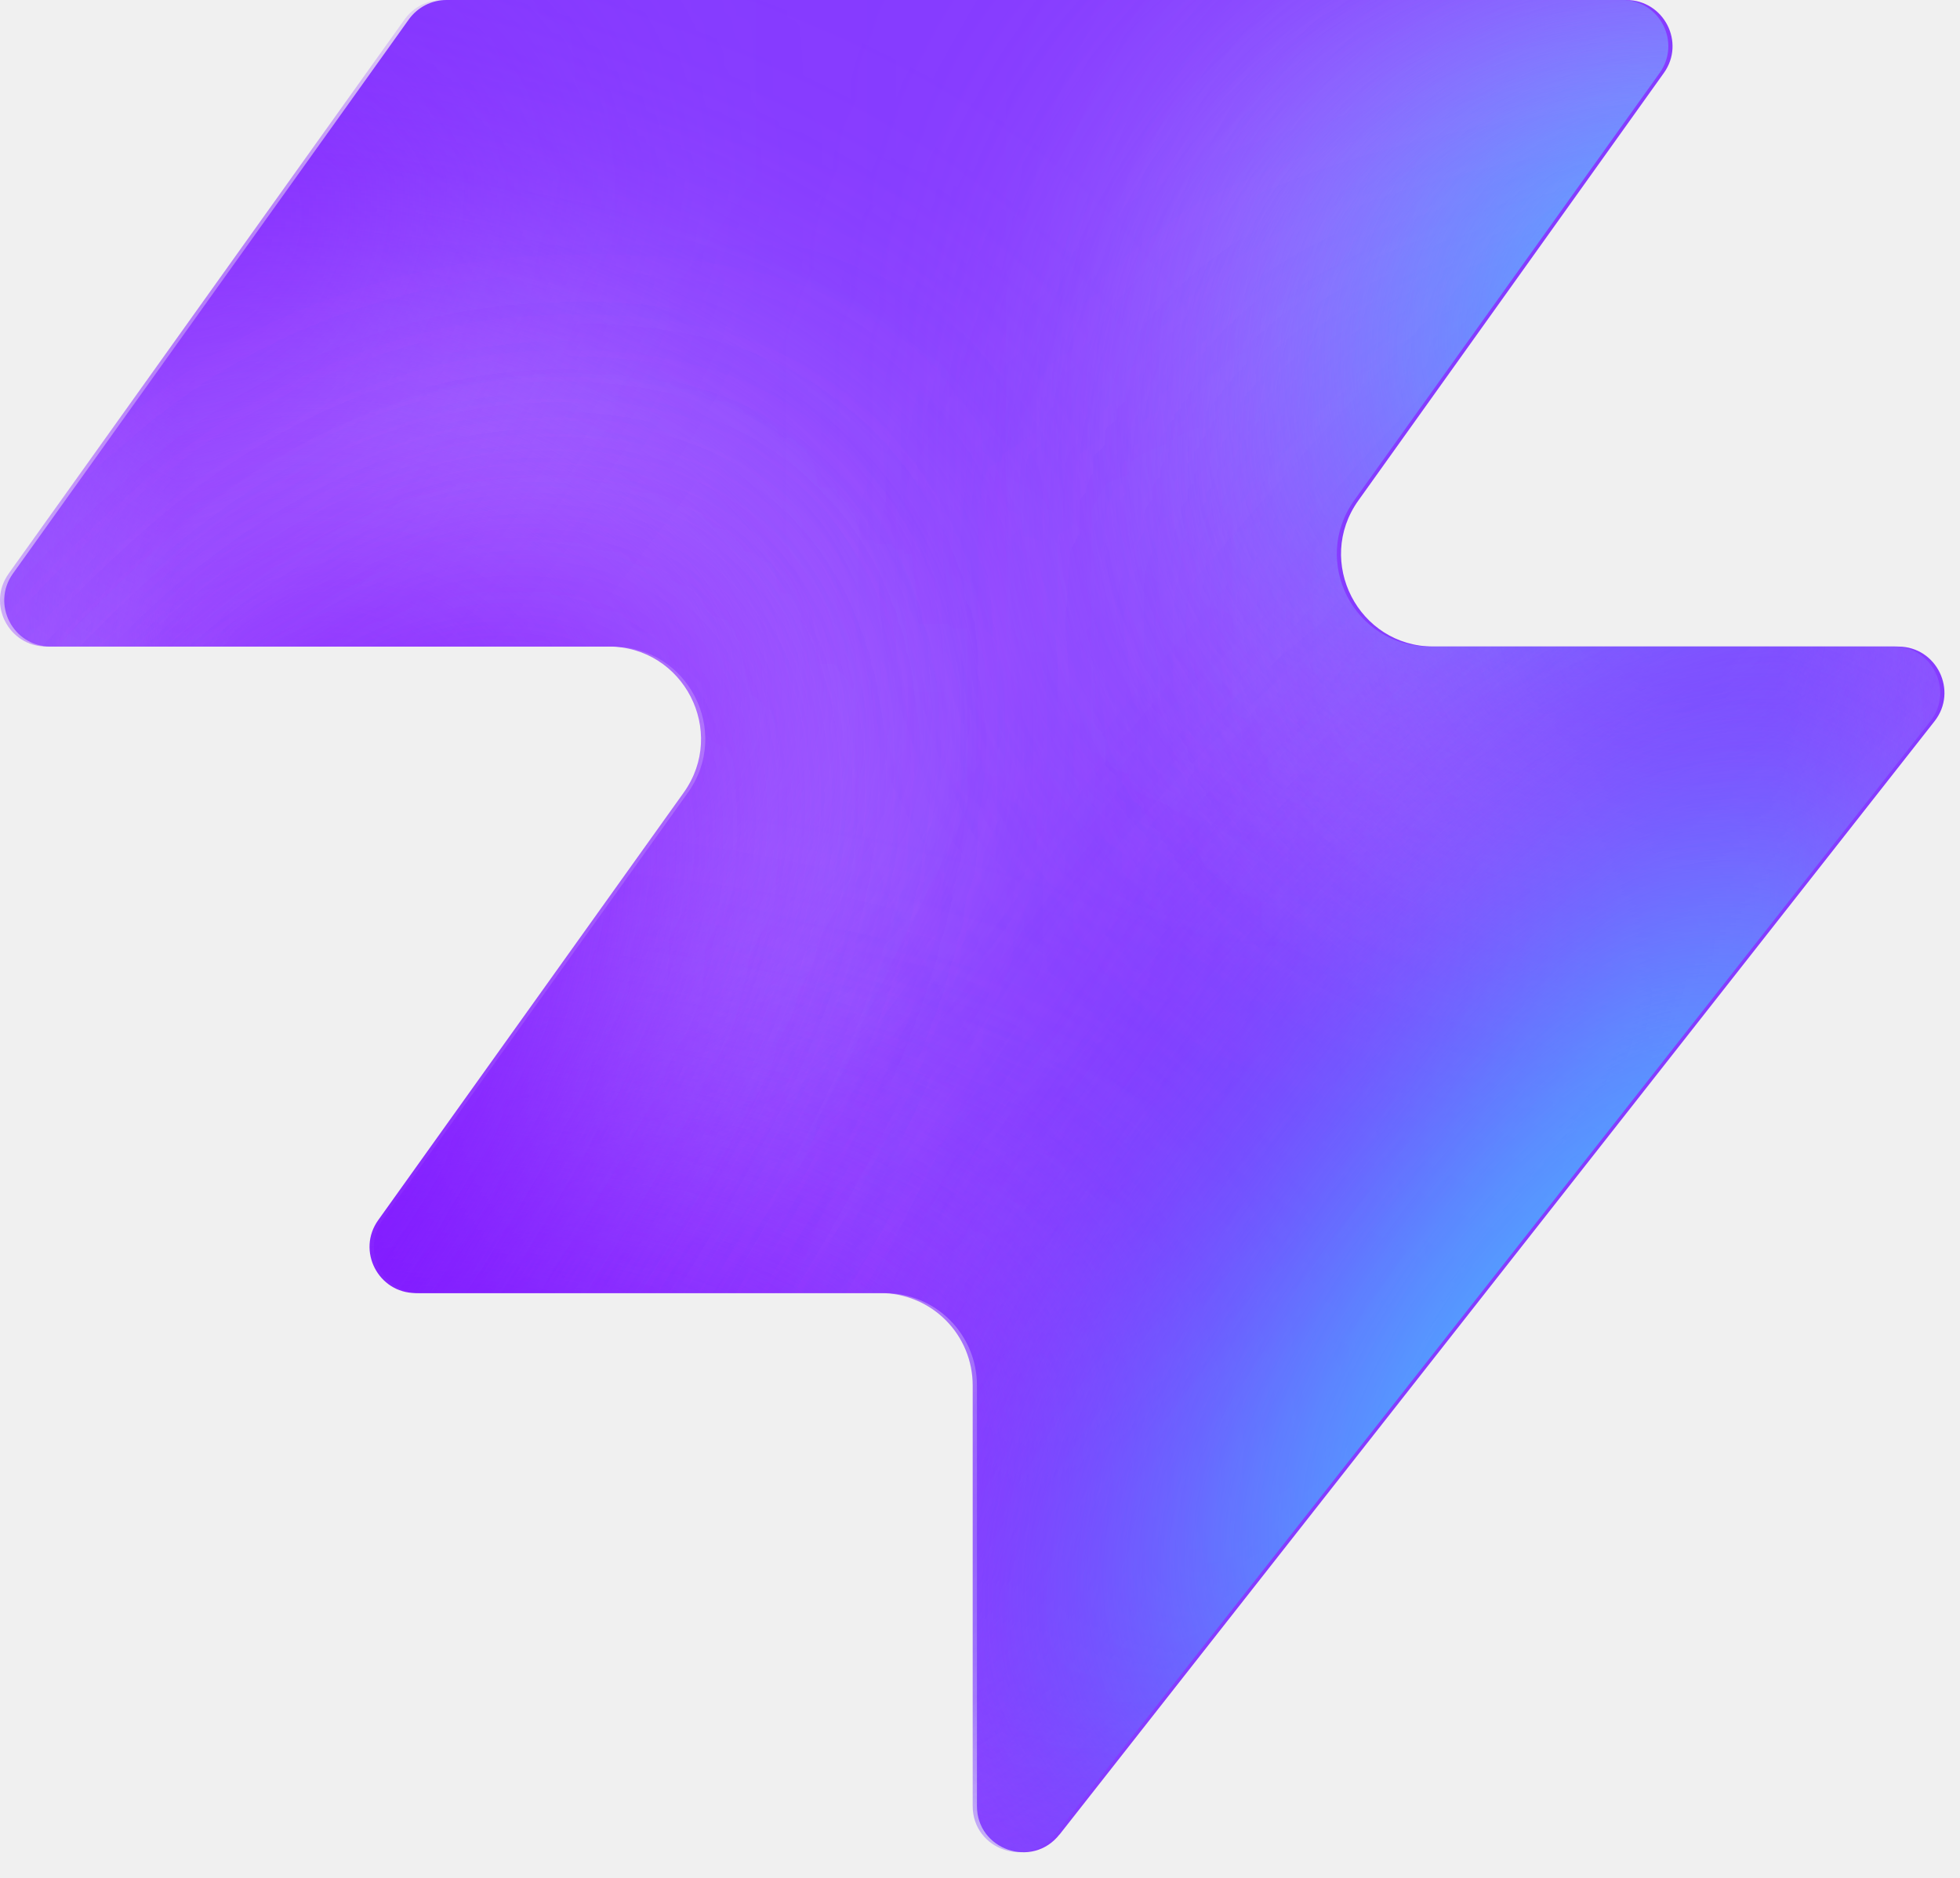
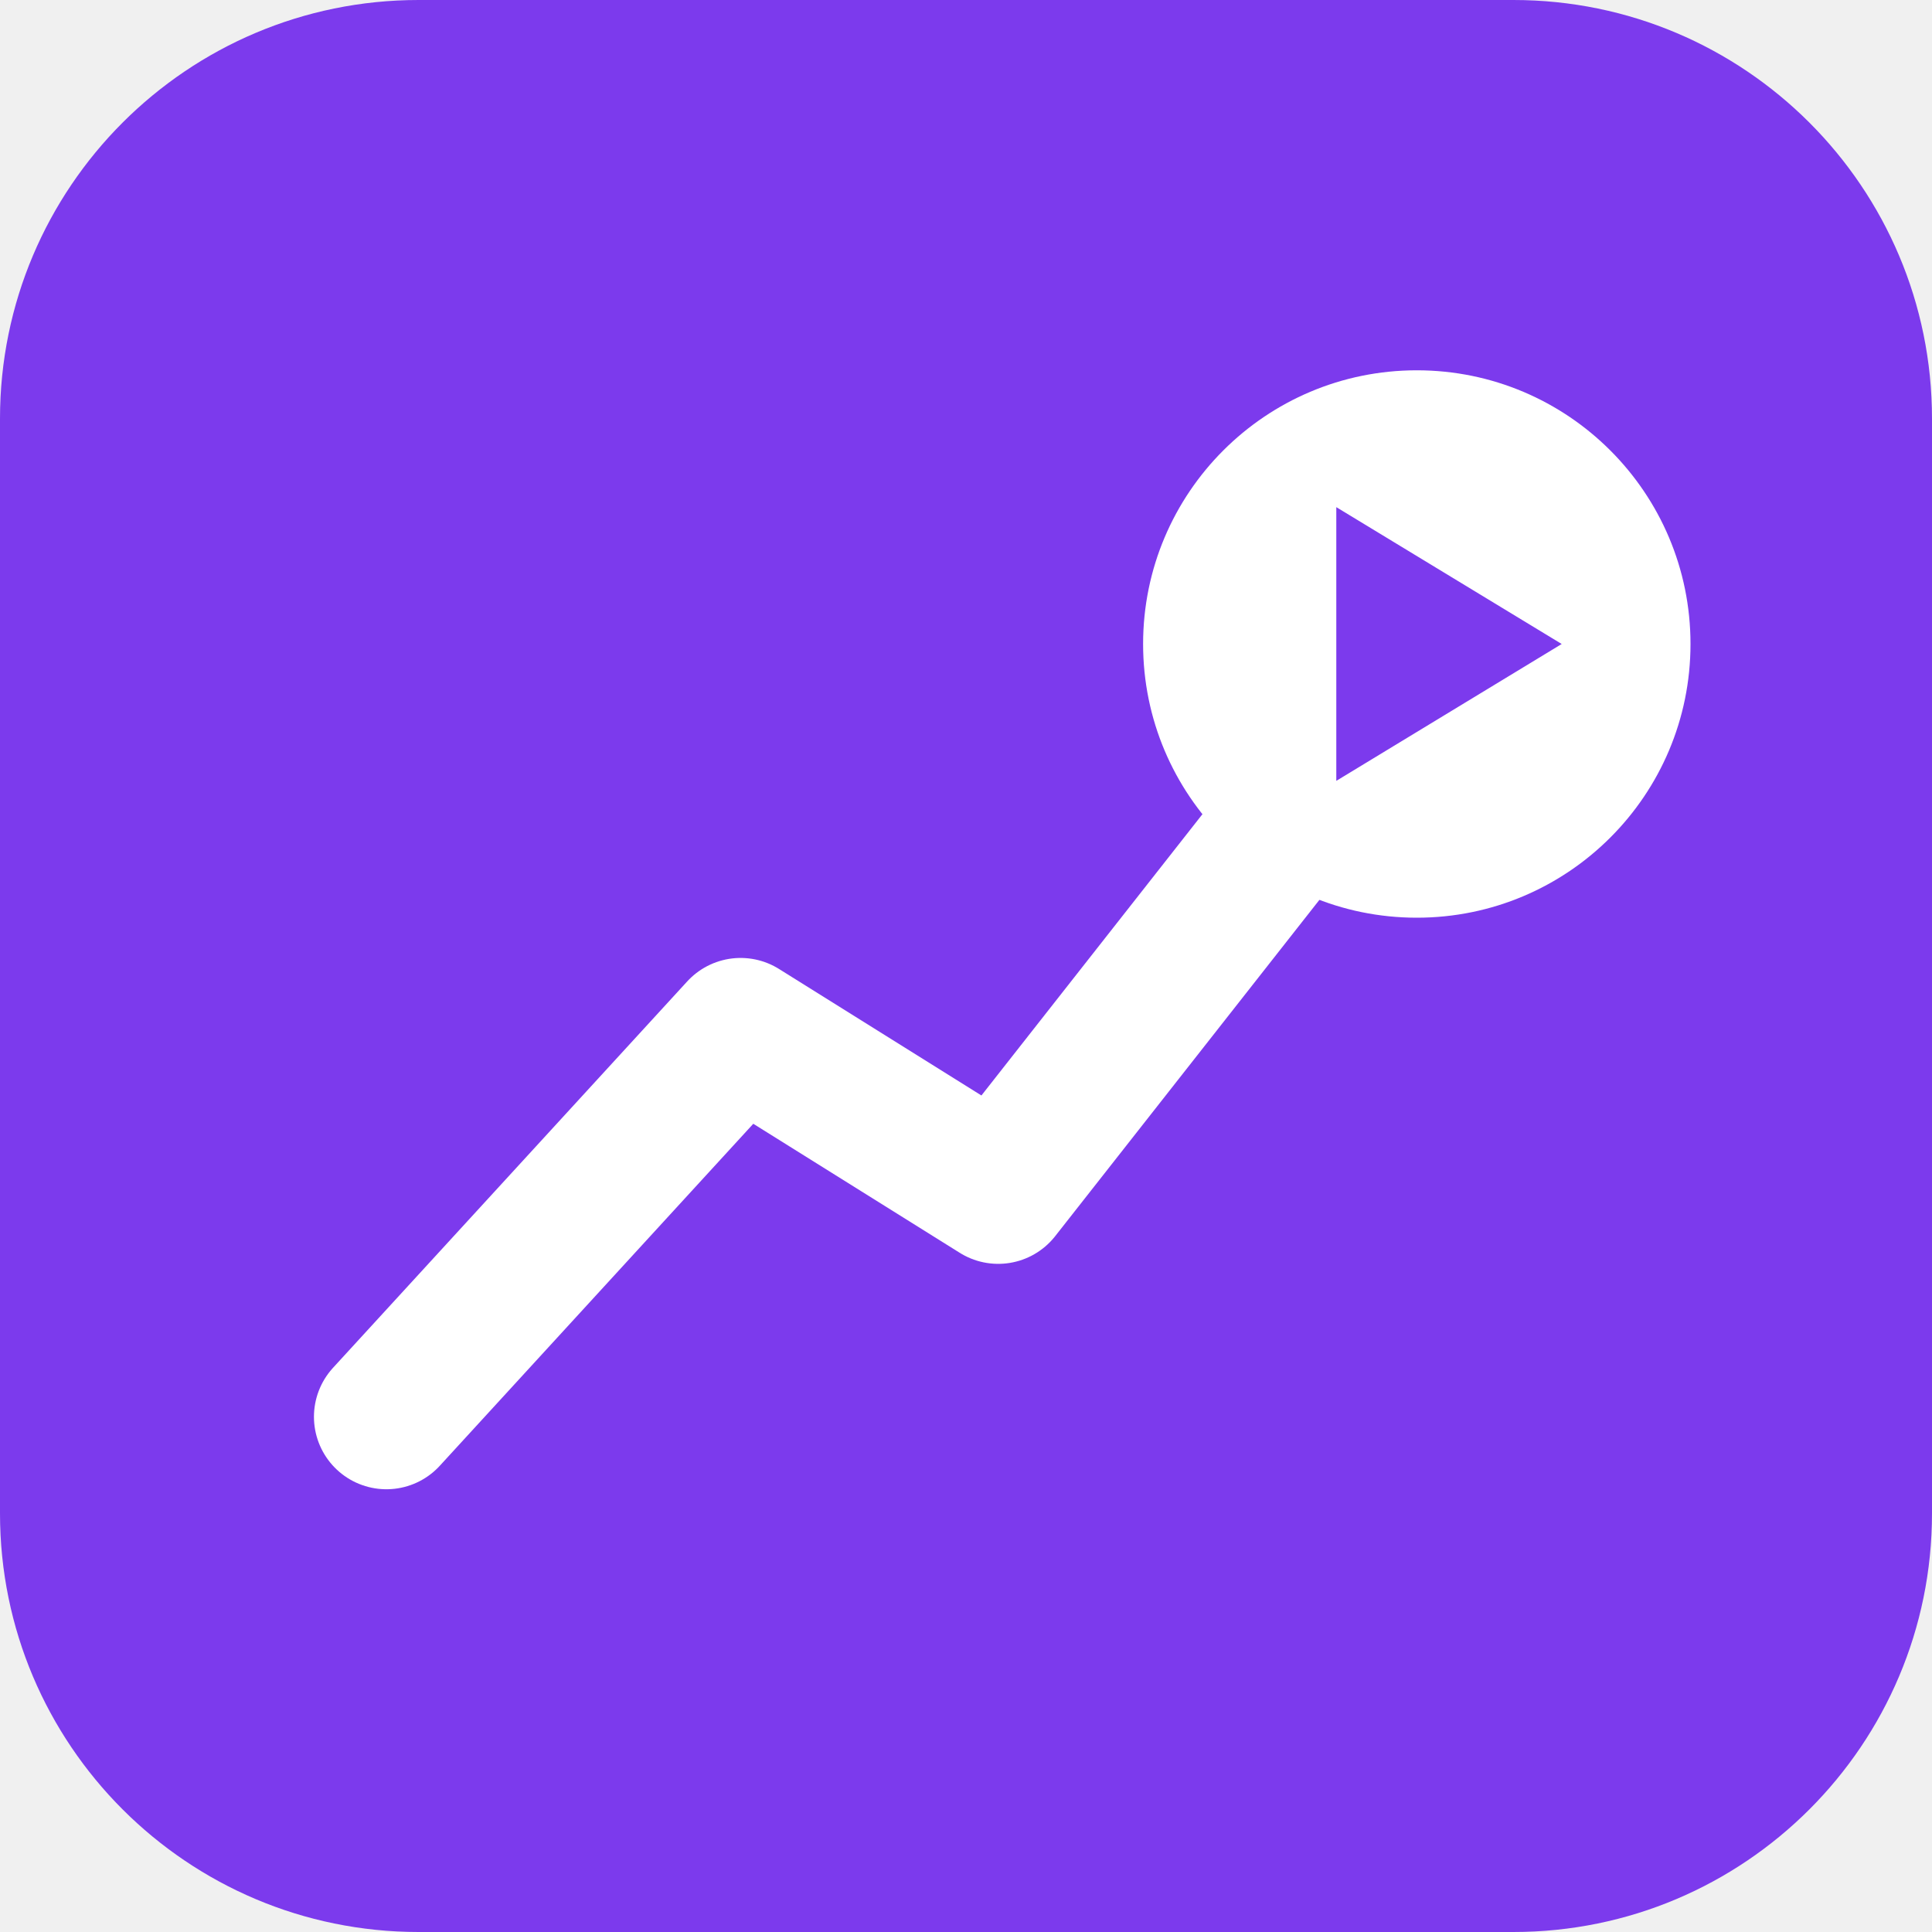
- <svg xmlns="http://www.w3.org/2000/svg" width="48" height="46" fill="none" viewBox="0 0 48 46">
-   <path fill="#863bff" d="M25.946 44.938c-.664.845-2.021.375-2.021-.698V33.937a2.26 2.26 0 0 0-2.262-2.262H10.287c-.92 0-1.456-1.04-.92-1.788l7.48-10.471c1.07-1.497 0-3.578-1.842-3.578H1.237c-.92 0-1.456-1.04-.92-1.788L10.013.474c.214-.297.556-.474.92-.474h28.894c.92 0 1.456 1.04.92 1.788l-7.48 10.471c-1.07 1.498 0 3.579 1.842 3.579h11.377c.943 0 1.473 1.088.89 1.83L25.947 44.94z" style="fill:#863bff;fill:color(display-p3 .525 .23 1);fill-opacity:1" />
-   <mask id="a" width="48" height="46" x="0" y="0" maskUnits="userSpaceOnUse" style="mask-type:alpha">
-     <path fill="#000" d="M25.842 44.938c-.664.844-2.021.375-2.021-.698V33.937a2.26 2.26 0 0 0-2.262-2.262H10.183c-.92 0-1.456-1.04-.92-1.788l7.48-10.471c1.07-1.498 0-3.579-1.842-3.579H1.133c-.92 0-1.456-1.04-.92-1.787L9.91.473c.214-.297.556-.474.92-.474h28.894c.92 0 1.456 1.04.92 1.788l-7.48 10.471c-1.07 1.498 0 3.578 1.842 3.578h11.377c.943 0 1.473 1.088.89 1.832L25.843 44.94z" style="fill:#000;fill-opacity:1" />
-   </mask>
-   <g mask="url(#a)">
-     <g filter="url(#b)">
-       <ellipse cx="5.508" cy="14.704" fill="#ede6ff" rx="5.508" ry="14.704" style="fill:#ede6ff;fill:color(display-p3 .927 .903 1);fill-opacity:1" transform="matrix(.00324 1 1 -.00324 -4.47 31.516)" />
-     </g>
-     <g filter="url(#c)">
-       <ellipse cx="10.399" cy="29.851" fill="#ede6ff" rx="10.399" ry="29.851" style="fill:#ede6ff;fill:color(display-p3 .927 .903 1);fill-opacity:1" transform="matrix(.00324 1 1 -.00324 -39.328 7.883)" />
-     </g>
-     <g filter="url(#d)">
-       <ellipse cx="5.508" cy="30.487" fill="#7e14ff" rx="5.508" ry="30.487" style="fill:#7e14ff;fill:color(display-p3 .492 .077 1);fill-opacity:1" transform="rotate(89.814 -25.913 -14.639)scale(1 -1)" />
-     </g>
-     <g filter="url(#e)">
-       <ellipse cx="5.508" cy="30.599" fill="#7e14ff" rx="5.508" ry="30.599" style="fill:#7e14ff;fill:color(display-p3 .492 .077 1);fill-opacity:1" transform="rotate(89.814 -32.644 -3.334)scale(1 -1)" />
-     </g>
-     <g filter="url(#f)">
-       <ellipse cx="5.508" cy="30.599" fill="#7e14ff" rx="5.508" ry="30.599" style="fill:#7e14ff;fill:color(display-p3 .492 .077 1);fill-opacity:1" transform="matrix(.00324 1 1 -.00324 -34.34 30.47)" />
-     </g>
-     <g filter="url(#g)">
-       <ellipse cx="14.072" cy="22.078" fill="#ede6ff" rx="14.072" ry="22.078" style="fill:#ede6ff;fill:color(display-p3 .927 .903 1);fill-opacity:1" transform="rotate(93.35 24.506 48.493)scale(-1 1)" />
-     </g>
-     <g filter="url(#h)">
-       <ellipse cx="3.47" cy="21.501" fill="#7e14ff" rx="3.47" ry="21.501" style="fill:#7e14ff;fill:color(display-p3 .492 .077 1);fill-opacity:1" transform="rotate(89.009 28.708 47.59)scale(-1 1)" />
-     </g>
-     <g filter="url(#i)">
-       <ellipse cx="3.47" cy="21.501" fill="#7e14ff" rx="3.47" ry="21.501" style="fill:#7e14ff;fill:color(display-p3 .492 .077 1);fill-opacity:1" transform="rotate(89.009 28.708 47.59)scale(-1 1)" />
-     </g>
-     <g filter="url(#j)">
-       <ellipse cx=".387" cy="8.972" fill="#7e14ff" rx="4.407" ry="29.108" style="fill:#7e14ff;fill:color(display-p3 .492 .077 1);fill-opacity:1" transform="rotate(39.51 .387 8.972)" />
-     </g>
-     <g filter="url(#k)">
-       <ellipse cx="47.523" cy="-6.092" fill="#7e14ff" rx="4.407" ry="29.108" style="fill:#7e14ff;fill:color(display-p3 .492 .077 1);fill-opacity:1" transform="rotate(37.892 47.523 -6.092)" />
-     </g>
-     <g filter="url(#l)">
-       <ellipse cx="41.412" cy="6.333" fill="#47bfff" rx="5.971" ry="9.665" style="fill:#47bfff;fill:color(display-p3 .28 .748 1);fill-opacity:1" transform="rotate(37.892 41.412 6.333)" />
-     </g>
-     <g filter="url(#m)">
-       <ellipse cx="-1.879" cy="38.332" fill="#7e14ff" rx="4.407" ry="29.108" style="fill:#7e14ff;fill:color(display-p3 .492 .077 1);fill-opacity:1" transform="rotate(37.892 -1.88 38.332)" />
-     </g>
-     <g filter="url(#n)">
-       <ellipse cx="-1.879" cy="38.332" fill="#7e14ff" rx="4.407" ry="29.108" style="fill:#7e14ff;fill:color(display-p3 .492 .077 1);fill-opacity:1" transform="rotate(37.892 -1.88 38.332)" />
-     </g>
-     <g filter="url(#o)">
-       <ellipse cx="35.651" cy="29.907" fill="#7e14ff" rx="4.407" ry="29.108" style="fill:#7e14ff;fill:color(display-p3 .492 .077 1);fill-opacity:1" transform="rotate(37.892 35.651 29.907)" />
-     </g>
-     <g filter="url(#p)">
-       <ellipse cx="38.418" cy="32.4" fill="#47bfff" rx="5.971" ry="15.297" style="fill:#47bfff;fill:color(display-p3 .28 .748 1);fill-opacity:1" transform="rotate(37.892 38.418 32.4)" />
-     </g>
-   </g>
-   <defs>
-     <filter id="b" width="60.045" height="41.654" x="-19.77" y="16.149" color-interpolation-filters="sRGB" filterUnits="userSpaceOnUse">
-       <feFlood flood-opacity="0" result="BackgroundImageFix" />
-       <feBlend in="SourceGraphic" in2="BackgroundImageFix" result="shape" />
-       <feGaussianBlur result="effect1_foregroundBlur_2002_17158" stdDeviation="7.659" />
-     </filter>
-     <filter id="c" width="90.34" height="51.437" x="-54.613" y="-7.533" color-interpolation-filters="sRGB" filterUnits="userSpaceOnUse">
-       <feFlood flood-opacity="0" result="BackgroundImageFix" />
-       <feBlend in="SourceGraphic" in2="BackgroundImageFix" result="shape" />
-       <feGaussianBlur result="effect1_foregroundBlur_2002_17158" stdDeviation="7.659" />
-     </filter>
-     <filter id="d" width="79.355" height="29.4" x="-49.64" y="2.03" color-interpolation-filters="sRGB" filterUnits="userSpaceOnUse">
-       <feFlood flood-opacity="0" result="BackgroundImageFix" />
-       <feBlend in="SourceGraphic" in2="BackgroundImageFix" result="shape" />
-       <feGaussianBlur result="effect1_foregroundBlur_2002_17158" stdDeviation="4.596" />
-     </filter>
-     <filter id="e" width="79.579" height="29.4" x="-45.045" y="20.029" color-interpolation-filters="sRGB" filterUnits="userSpaceOnUse">
-       <feFlood flood-opacity="0" result="BackgroundImageFix" />
-       <feBlend in="SourceGraphic" in2="BackgroundImageFix" result="shape" />
-       <feGaussianBlur result="effect1_foregroundBlur_2002_17158" stdDeviation="4.596" />
-     </filter>
-     <filter id="f" width="79.579" height="29.4" x="-43.513" y="21.178" color-interpolation-filters="sRGB" filterUnits="userSpaceOnUse">
-       <feFlood flood-opacity="0" result="BackgroundImageFix" />
-       <feBlend in="SourceGraphic" in2="BackgroundImageFix" result="shape" />
-       <feGaussianBlur result="effect1_foregroundBlur_2002_17158" stdDeviation="4.596" />
-     </filter>
-     <filter id="g" width="74.749" height="58.852" x="15.756" y="-17.901" color-interpolation-filters="sRGB" filterUnits="userSpaceOnUse">
-       <feFlood flood-opacity="0" result="BackgroundImageFix" />
-       <feBlend in="SourceGraphic" in2="BackgroundImageFix" result="shape" />
-       <feGaussianBlur result="effect1_foregroundBlur_2002_17158" stdDeviation="7.659" />
-     </filter>
-     <filter id="h" width="61.377" height="25.362" x="23.548" y="2.284" color-interpolation-filters="sRGB" filterUnits="userSpaceOnUse">
-       <feFlood flood-opacity="0" result="BackgroundImageFix" />
-       <feBlend in="SourceGraphic" in2="BackgroundImageFix" result="shape" />
-       <feGaussianBlur result="effect1_foregroundBlur_2002_17158" stdDeviation="4.596" />
-     </filter>
-     <filter id="i" width="61.377" height="25.362" x="23.548" y="2.284" color-interpolation-filters="sRGB" filterUnits="userSpaceOnUse">
-       <feFlood flood-opacity="0" result="BackgroundImageFix" />
-       <feBlend in="SourceGraphic" in2="BackgroundImageFix" result="shape" />
-       <feGaussianBlur result="effect1_foregroundBlur_2002_17158" stdDeviation="4.596" />
-     </filter>
-     <filter id="j" width="56.045" height="63.649" x="-27.636" y="-22.853" color-interpolation-filters="sRGB" filterUnits="userSpaceOnUse">
-       <feFlood flood-opacity="0" result="BackgroundImageFix" />
-       <feBlend in="SourceGraphic" in2="BackgroundImageFix" result="shape" />
-       <feGaussianBlur result="effect1_foregroundBlur_2002_17158" stdDeviation="4.596" />
-     </filter>
-     <filter id="k" width="54.814" height="64.646" x="20.116" y="-38.415" color-interpolation-filters="sRGB" filterUnits="userSpaceOnUse">
-       <feFlood flood-opacity="0" result="BackgroundImageFix" />
-       <feBlend in="SourceGraphic" in2="BackgroundImageFix" result="shape" />
-       <feGaussianBlur result="effect1_foregroundBlur_2002_17158" stdDeviation="4.596" />
-     </filter>
-     <filter id="l" width="33.541" height="35.313" x="24.641" y="-11.323" color-interpolation-filters="sRGB" filterUnits="userSpaceOnUse">
-       <feFlood flood-opacity="0" result="BackgroundImageFix" />
-       <feBlend in="SourceGraphic" in2="BackgroundImageFix" result="shape" />
-       <feGaussianBlur result="effect1_foregroundBlur_2002_17158" stdDeviation="4.596" />
-     </filter>
-     <filter id="m" width="54.814" height="64.646" x="-29.286" y="6.009" color-interpolation-filters="sRGB" filterUnits="userSpaceOnUse">
-       <feFlood flood-opacity="0" result="BackgroundImageFix" />
-       <feBlend in="SourceGraphic" in2="BackgroundImageFix" result="shape" />
-       <feGaussianBlur result="effect1_foregroundBlur_2002_17158" stdDeviation="4.596" />
-     </filter>
-     <filter id="n" width="54.814" height="64.646" x="-29.286" y="6.009" color-interpolation-filters="sRGB" filterUnits="userSpaceOnUse">
-       <feFlood flood-opacity="0" result="BackgroundImageFix" />
-       <feBlend in="SourceGraphic" in2="BackgroundImageFix" result="shape" />
-       <feGaussianBlur result="effect1_foregroundBlur_2002_17158" stdDeviation="4.596" />
-     </filter>
-     <filter id="o" width="54.814" height="64.646" x="8.244" y="-2.416" color-interpolation-filters="sRGB" filterUnits="userSpaceOnUse">
-       <feFlood flood-opacity="0" result="BackgroundImageFix" />
-       <feBlend in="SourceGraphic" in2="BackgroundImageFix" result="shape" />
-       <feGaussianBlur result="effect1_foregroundBlur_2002_17158" stdDeviation="4.596" />
-     </filter>
-     <filter id="p" width="39.409" height="43.623" x="18.713" y="10.588" color-interpolation-filters="sRGB" filterUnits="userSpaceOnUse">
-       <feFlood flood-opacity="0" result="BackgroundImageFix" />
-       <feBlend in="SourceGraphic" in2="BackgroundImageFix" result="shape" />
-       <feGaussianBlur result="effect1_foregroundBlur_2002_17158" stdDeviation="4.596" />
-     </filter>
-   </defs>
+ <svg xmlns="http://www.w3.org/2000/svg" viewBox="0 0 120 120">
+   <rect width="120" height="120" rx="26" fill="#7c3aed" />
+   <polyline points="24,88 46,64 62,74 84,46" fill="none" stroke="#fff" stroke-width="9" stroke-linecap="round" stroke-linejoin="round" />
+   <circle cx="88" cy="40" r="17" fill="#fff" />
+   <path d="M83 31.5 97 40 83 48.5Z" fill="#7c3aed" />
</svg>
